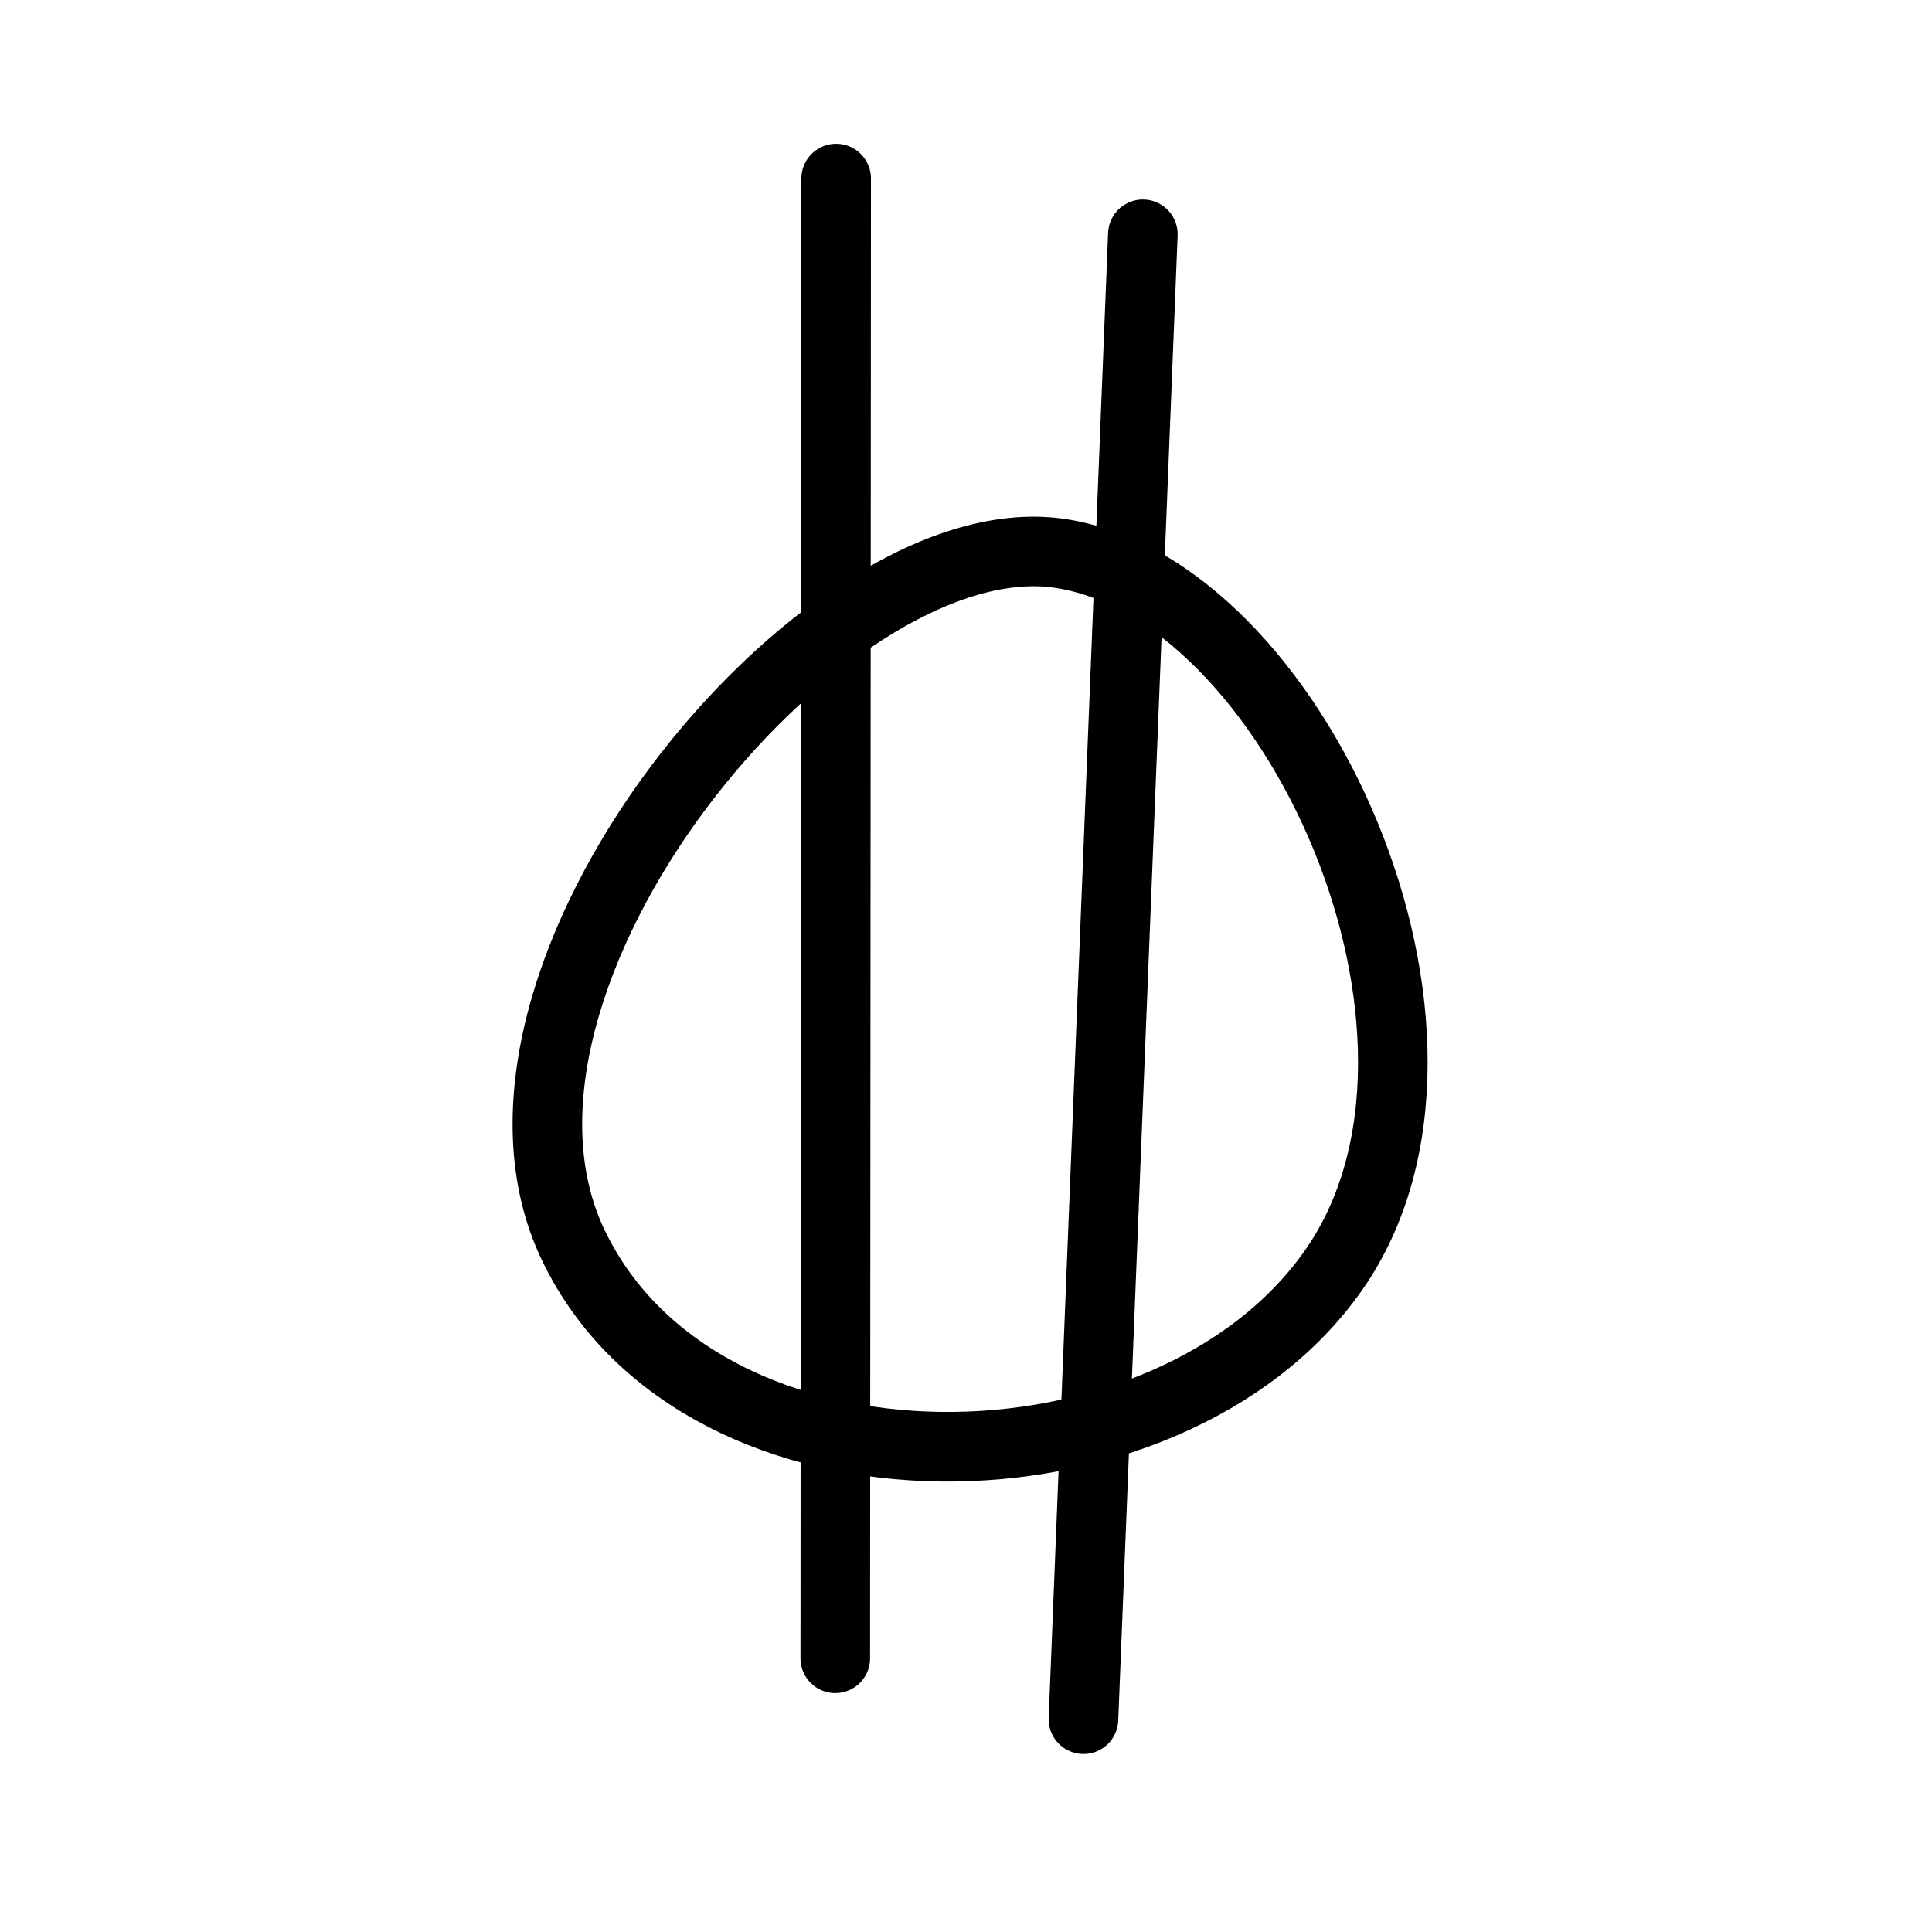
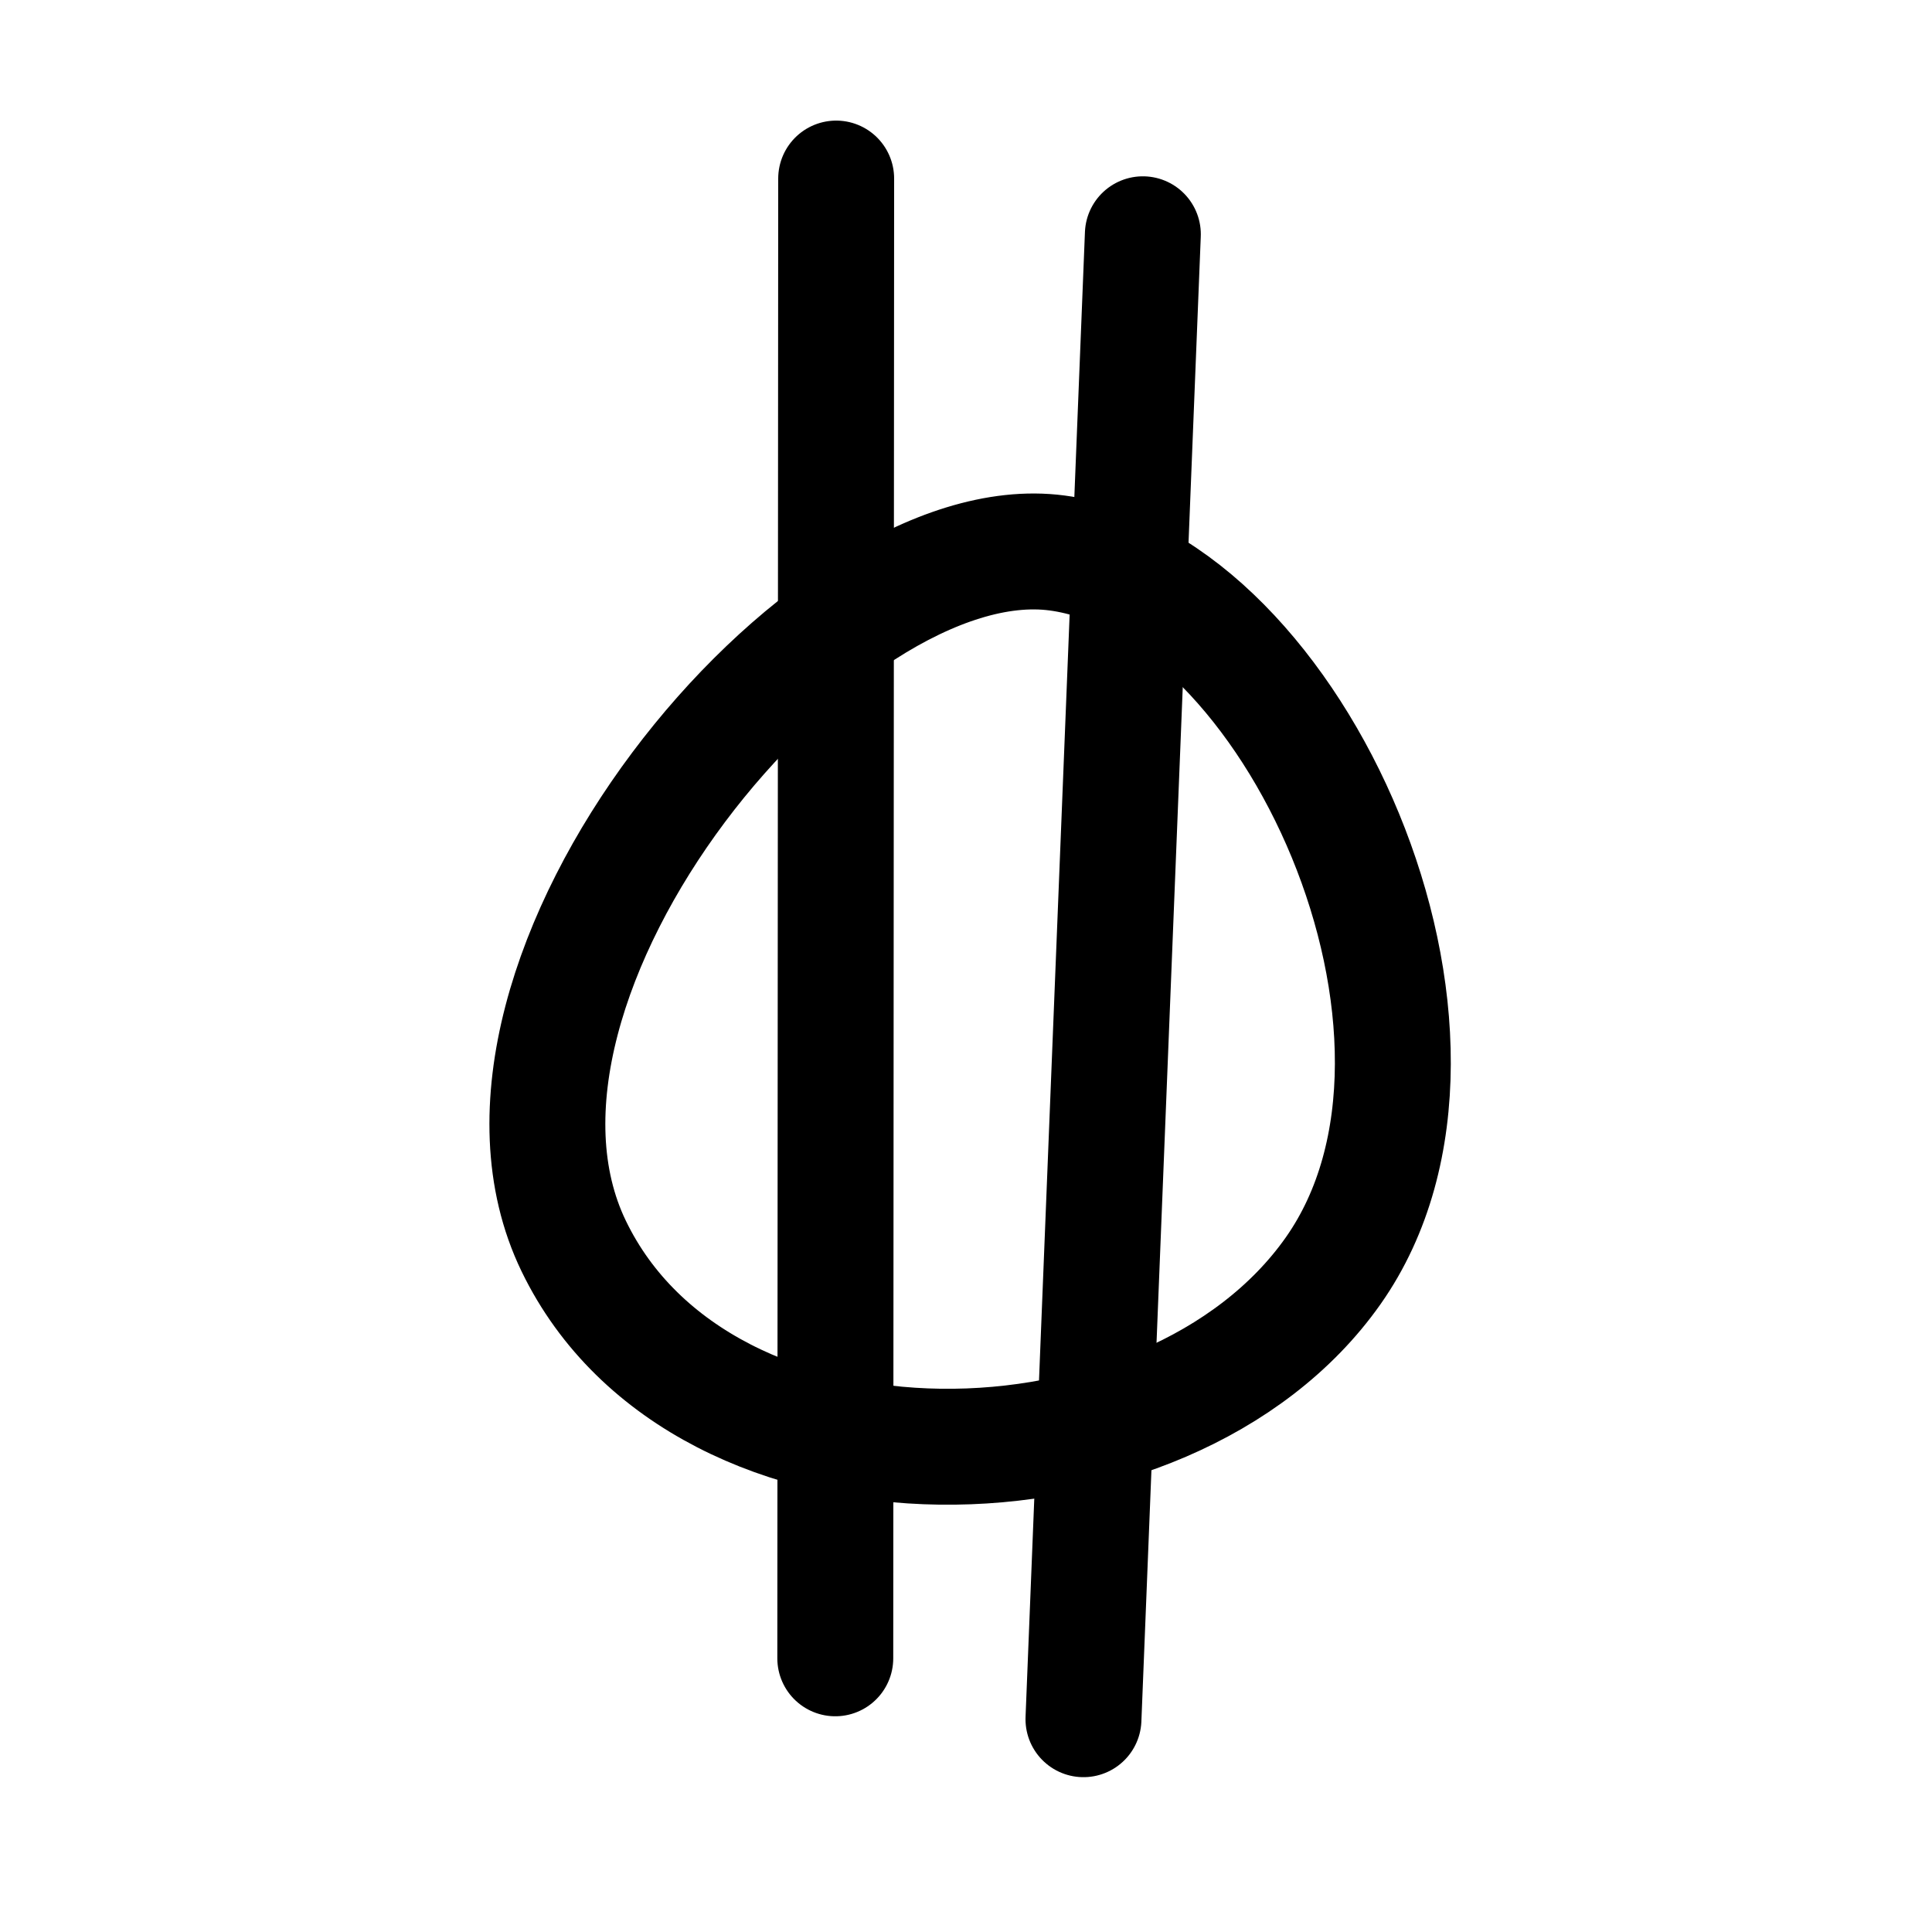
<svg xmlns="http://www.w3.org/2000/svg" width="50mm" height="50mm" viewBox="0 0 50 50" version="1.1" id="svg5">
  <defs id="defs2" />
  <g id="layer1">
-     <path style="fill:none;stroke:#000000;stroke-width:1.801;stroke-linecap:round;stroke-linejoin:round;stroke-dasharray:none;paint-order:fill markers stroke;stop-color:#000000" d="M 27.356,14.311 C 21.256,13.504 11.501,25.322 14.847,32.247 18.193,39.171 30.231,38.959 34.503,32.887 38.776,26.814 33.456,15.118 27.356,14.311 Z" id="path14478" />
-     <path style="fill:none;stroke:#000000;stroke-width:1.801;stroke-linecap:round;stroke-linejoin:round;paint-order:fill markers stroke;stop-color:#000000" d="M 21.64,4.621 21.617,42.917" id="path1525" />
-     <path style="fill:none;stroke:#000000;stroke-width:1.801;stroke-linecap:round;stroke-linejoin:round;paint-order:fill markers stroke;stop-color:#000000" d="M 28.04,44.493 29.577,6.063" id="path1527" />
+     <path style="fill:none;stroke:#000000;stroke-width:3;stroke-linecap:round;stroke-linejoin:round;stroke-dasharray:none;paint-order:fill markers stroke;stop-color:#000000" d="M 27.356,14.311 C 21.256,13.504 11.501,25.322 14.847,32.247 18.193,39.171 30.231,38.959 34.503,32.887 38.776,26.814 33.456,15.118 27.356,14.311 Z" id="path14478" />
+     <path style="fill:none;stroke:#000000;stroke-width:3;stroke-linecap:round;stroke-linejoin:round;paint-order:fill markers stroke;stop-color:#000000;stroke-dasharray:none" d="M 21.64,4.621 21.617,42.917" id="path1525" />
+     <path style="fill:none;stroke:#000000;stroke-width:3;stroke-linecap:round;stroke-linejoin:round;paint-order:fill markers stroke;stop-color:#000000;stroke-dasharray:none" d="M 28.04,44.493 29.577,6.063" id="path1527" />
  </g>
</svg>
